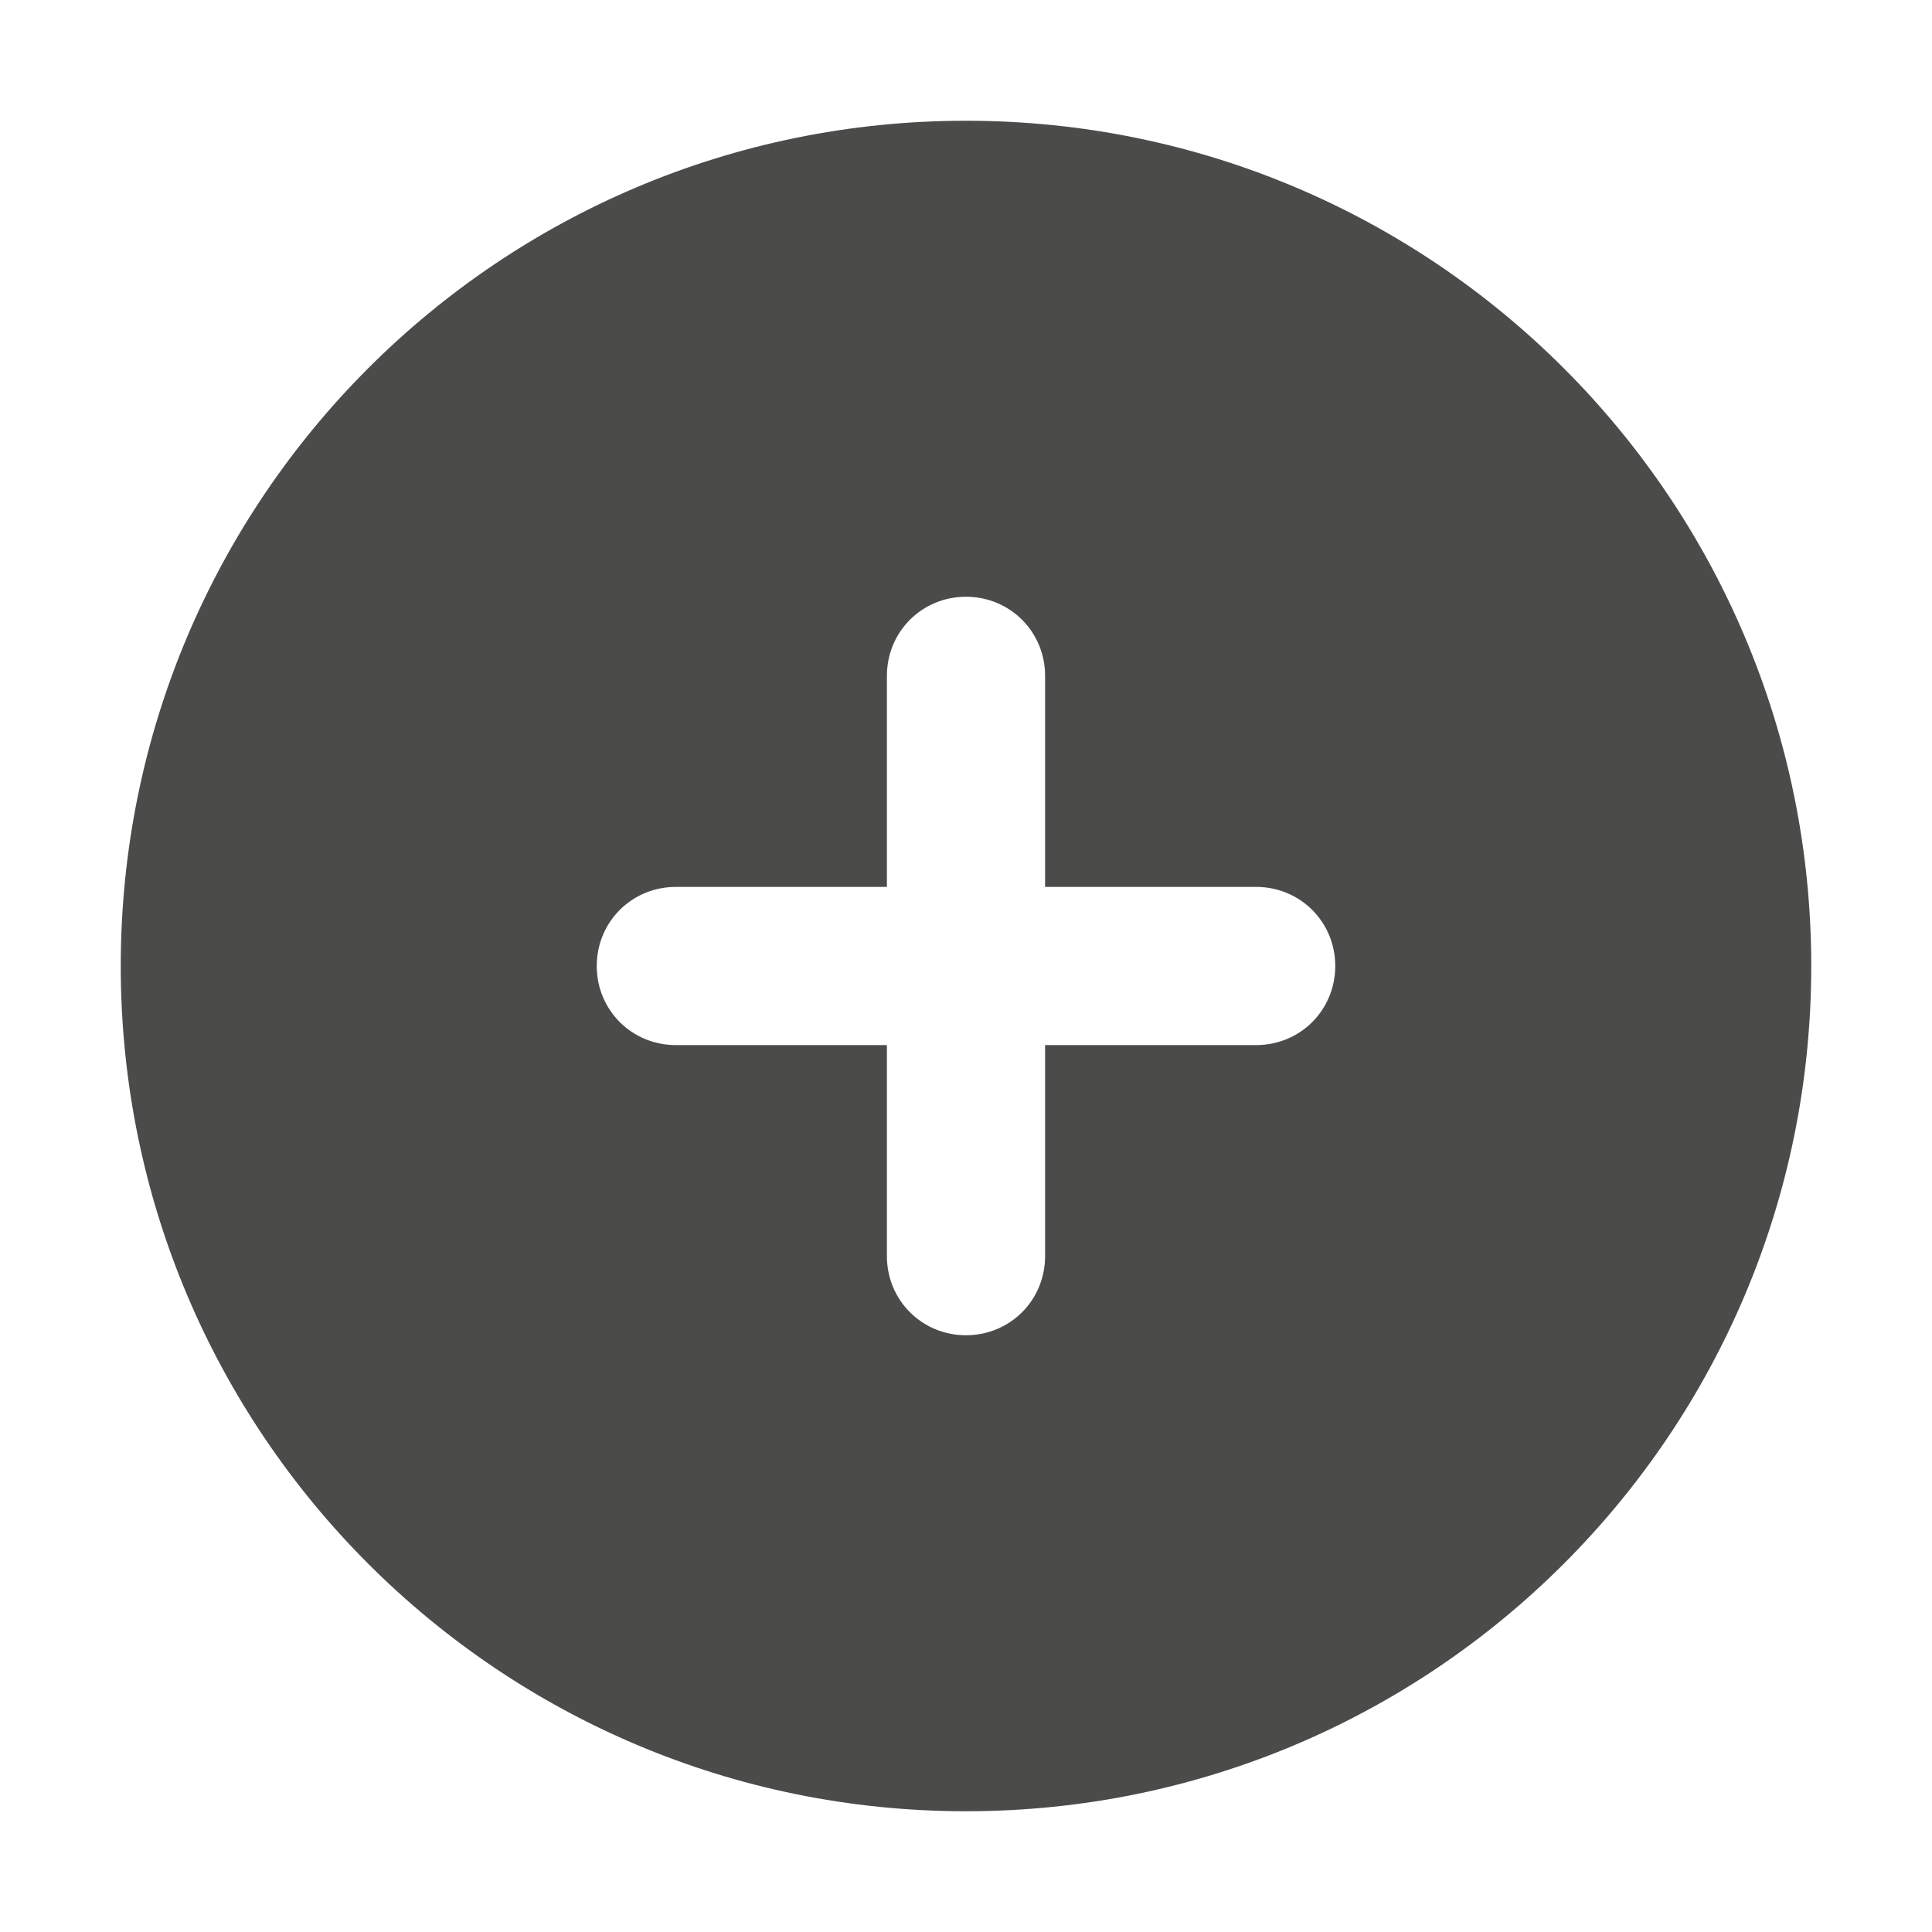
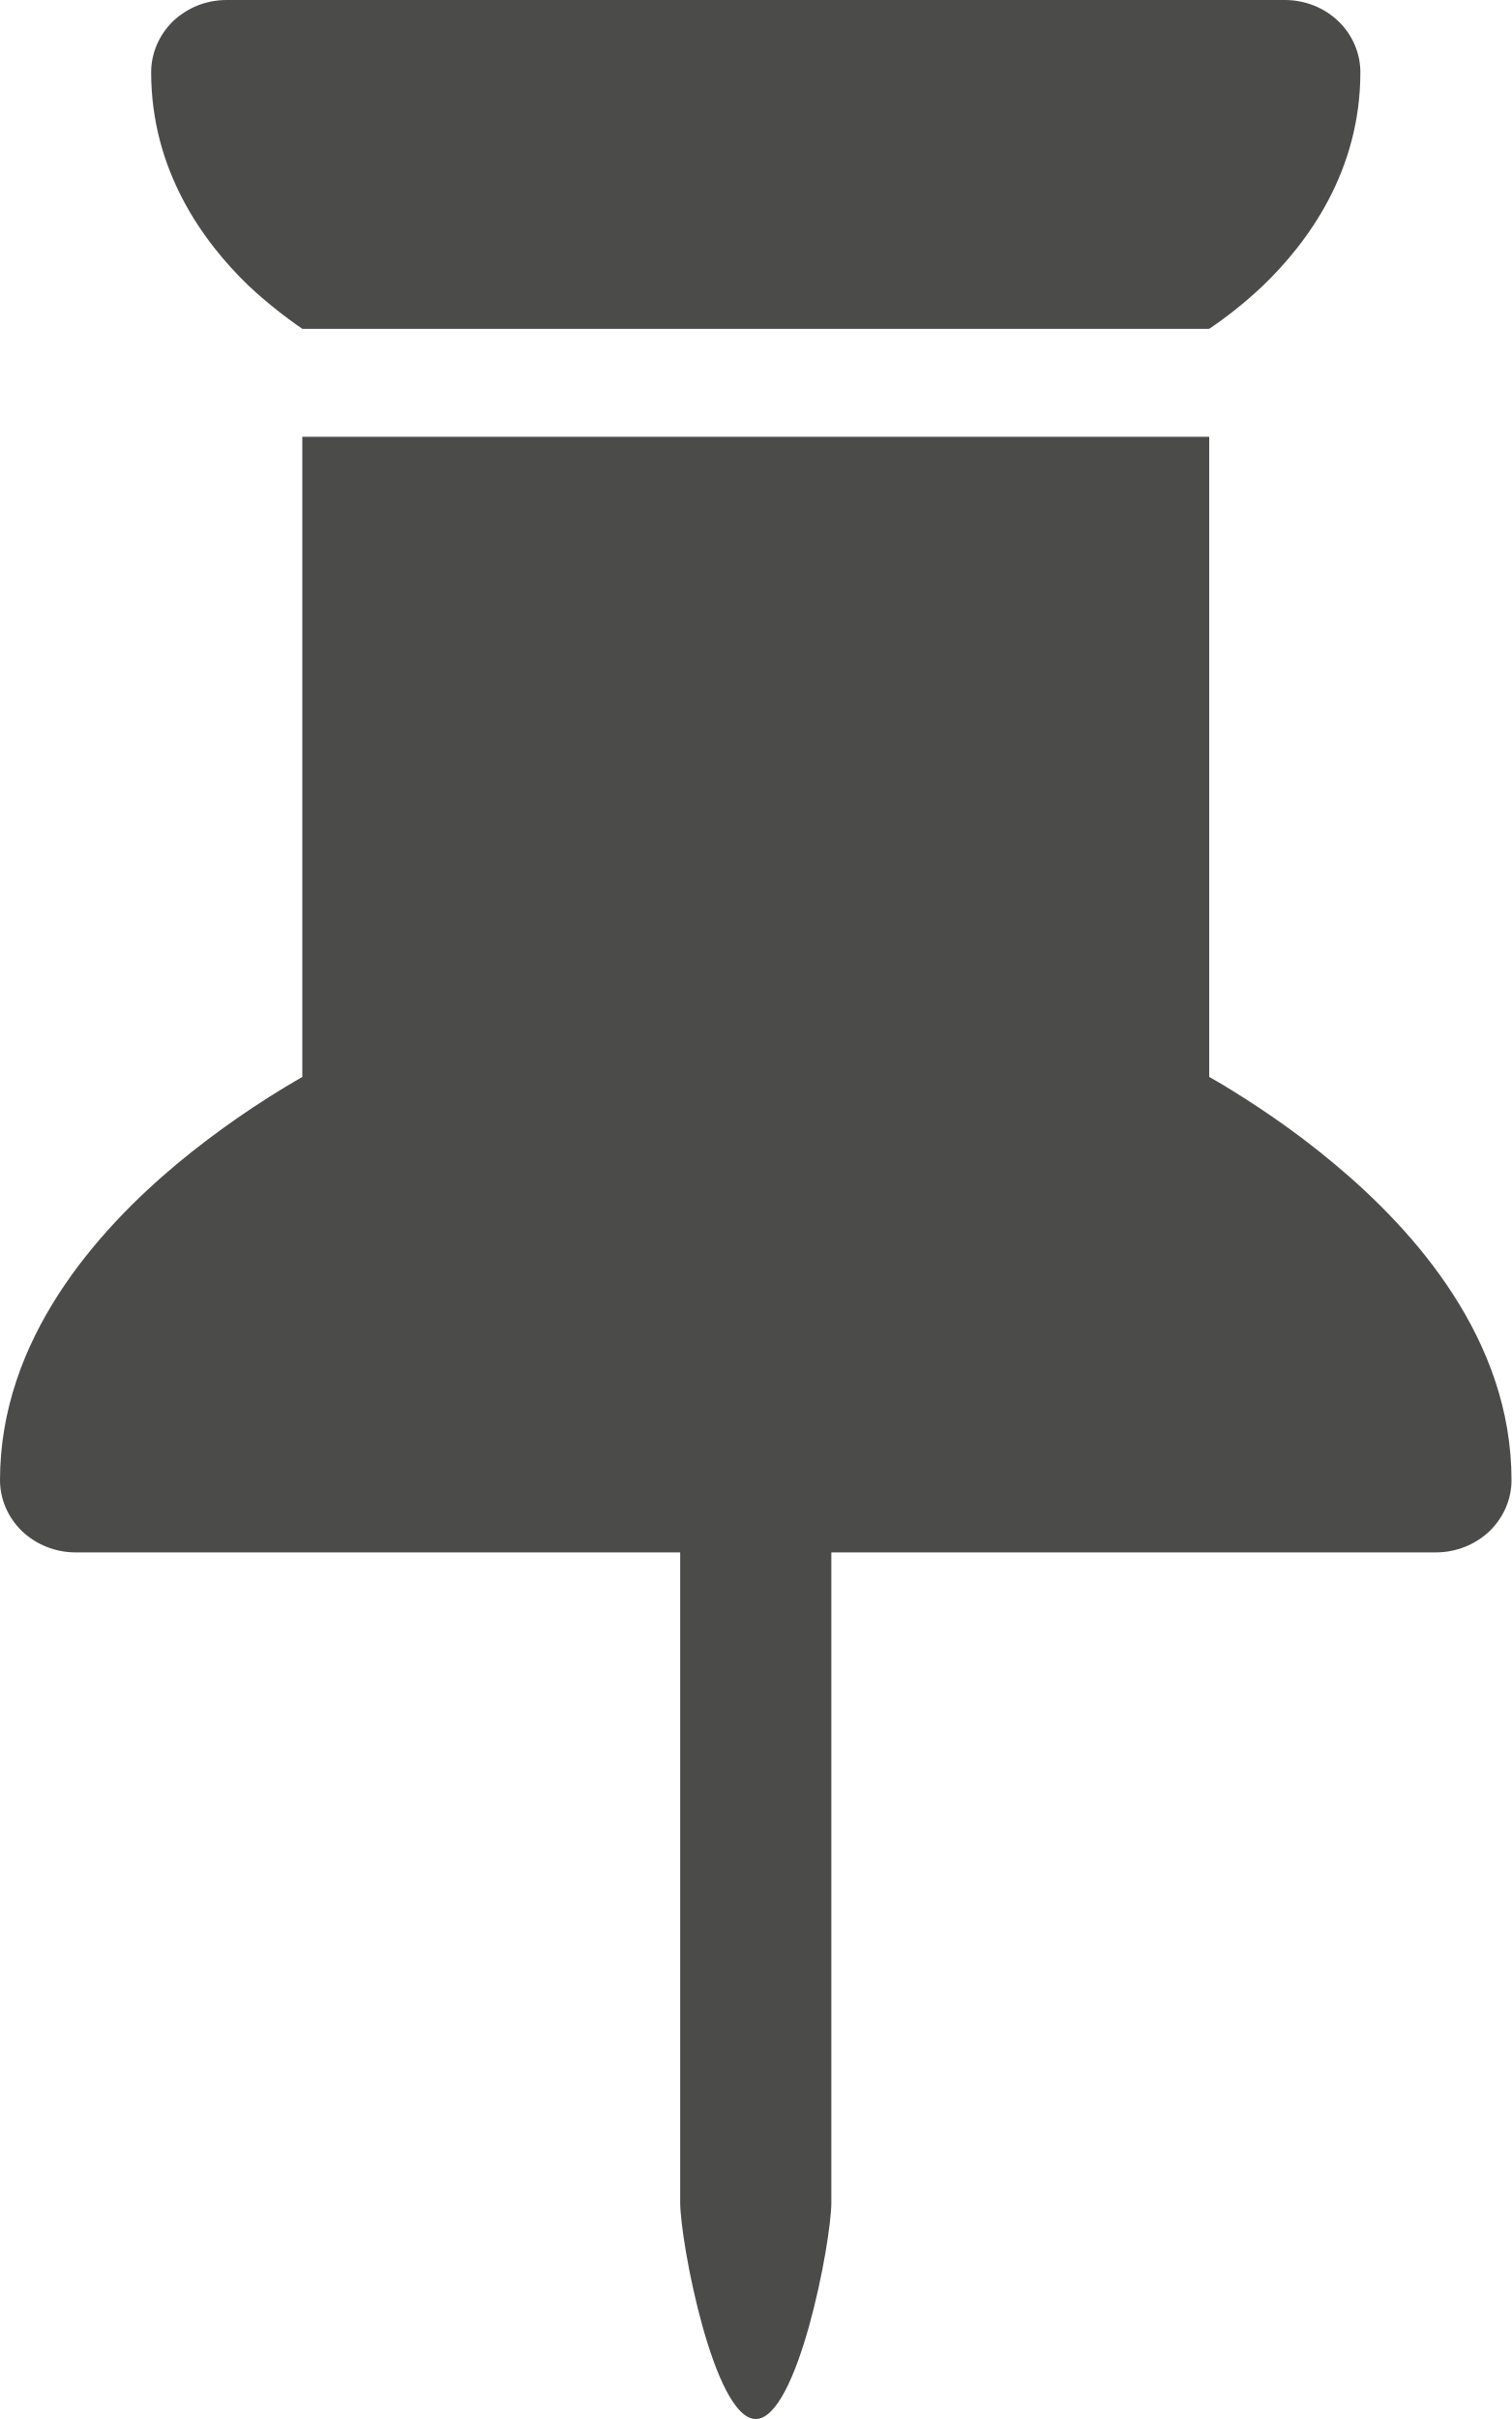
- <svg xmlns="http://www.w3.org/2000/svg" preserveAspectRatio="none" overflow="visible" style="display: block;" width="16" height="16" viewBox="0 0 16 16" fill="none">
-   <g id="Size16(Gray)Vector">
-     <path id="Vector" d="M8 15C11.868 15 15 11.868 15 8C15 4.132 11.868 1 8 1C4.132 1 1 4.132 1 8C1 11.868 4.132 15 8 15ZM7.345 10.403V8.655H5.597C5.232 8.655 4.942 8.365 4.942 8C4.942 7.635 5.232 7.345 5.597 7.345H7.345V5.597C7.345 5.232 7.635 4.942 8 4.942C8.365 4.942 8.655 5.232 8.655 5.597V7.345H10.403C10.768 7.345 11.058 7.635 11.058 8C11.058 8.365 10.768 8.655 10.403 8.655H8.655V10.403C8.655 10.768 8.365 11.058 8 11.058C7.635 11.058 7.345 10.768 7.345 10.403Z" fill="#4B4B4A" />
+ <svg xmlns="http://www.w3.org/2000/svg" preserveAspectRatio="none" overflow="visible" style="display: block;" width="10" height="16" viewBox="0 0 10 16" fill="none">
+   <g id="Group 1895">
+     <path id="Vector" d="M8 7.123V2.889H2V7.123C1.707 7.292 1.429 7.484 1.17 7.699C0.64 8.142 0 8.86 0 9.79C0 9.917 0.053 10.038 0.146 10.128C0.24 10.217 0.367 10.268 0.5 10.268H4.5V14.567C4.5 14.831 4.724 16 5 16C5.276 16 5.5 14.831 5.5 14.567V10.268H9.5C9.633 10.268 9.76 10.217 9.854 10.128C9.947 10.038 10 9.917 10 9.79C10 8.86 9.36 8.142 8.829 7.699C8.554 7.468 8.281 7.29 8.078 7.168L8 7.123Z" fill="#4B4B4A" />
+     <path id="Vector_2" d="M1.308 0.036C1.248 0.06 1.193 0.095 1.146 0.139C1.1 0.184 1.063 0.237 1.038 0.295C1.013 0.353 1 0.415 1 0.478C1 1.126 1.342 1.599 1.646 1.891C1.756 1.994 1.875 2.089 2 2.175H8C8.104 2.105 8.228 2.01 8.354 1.891C8.658 1.599 9 1.127 9 0.478C9 0.351 8.947 0.229 8.854 0.14C8.76 0.05 8.633 7.51637e-07 8.5 7.51637e-07H1.5C1.434 -0 1.369 0.012 1.308 0.036Z" fill="#4B4B4A" />
  </g>
</svg>
